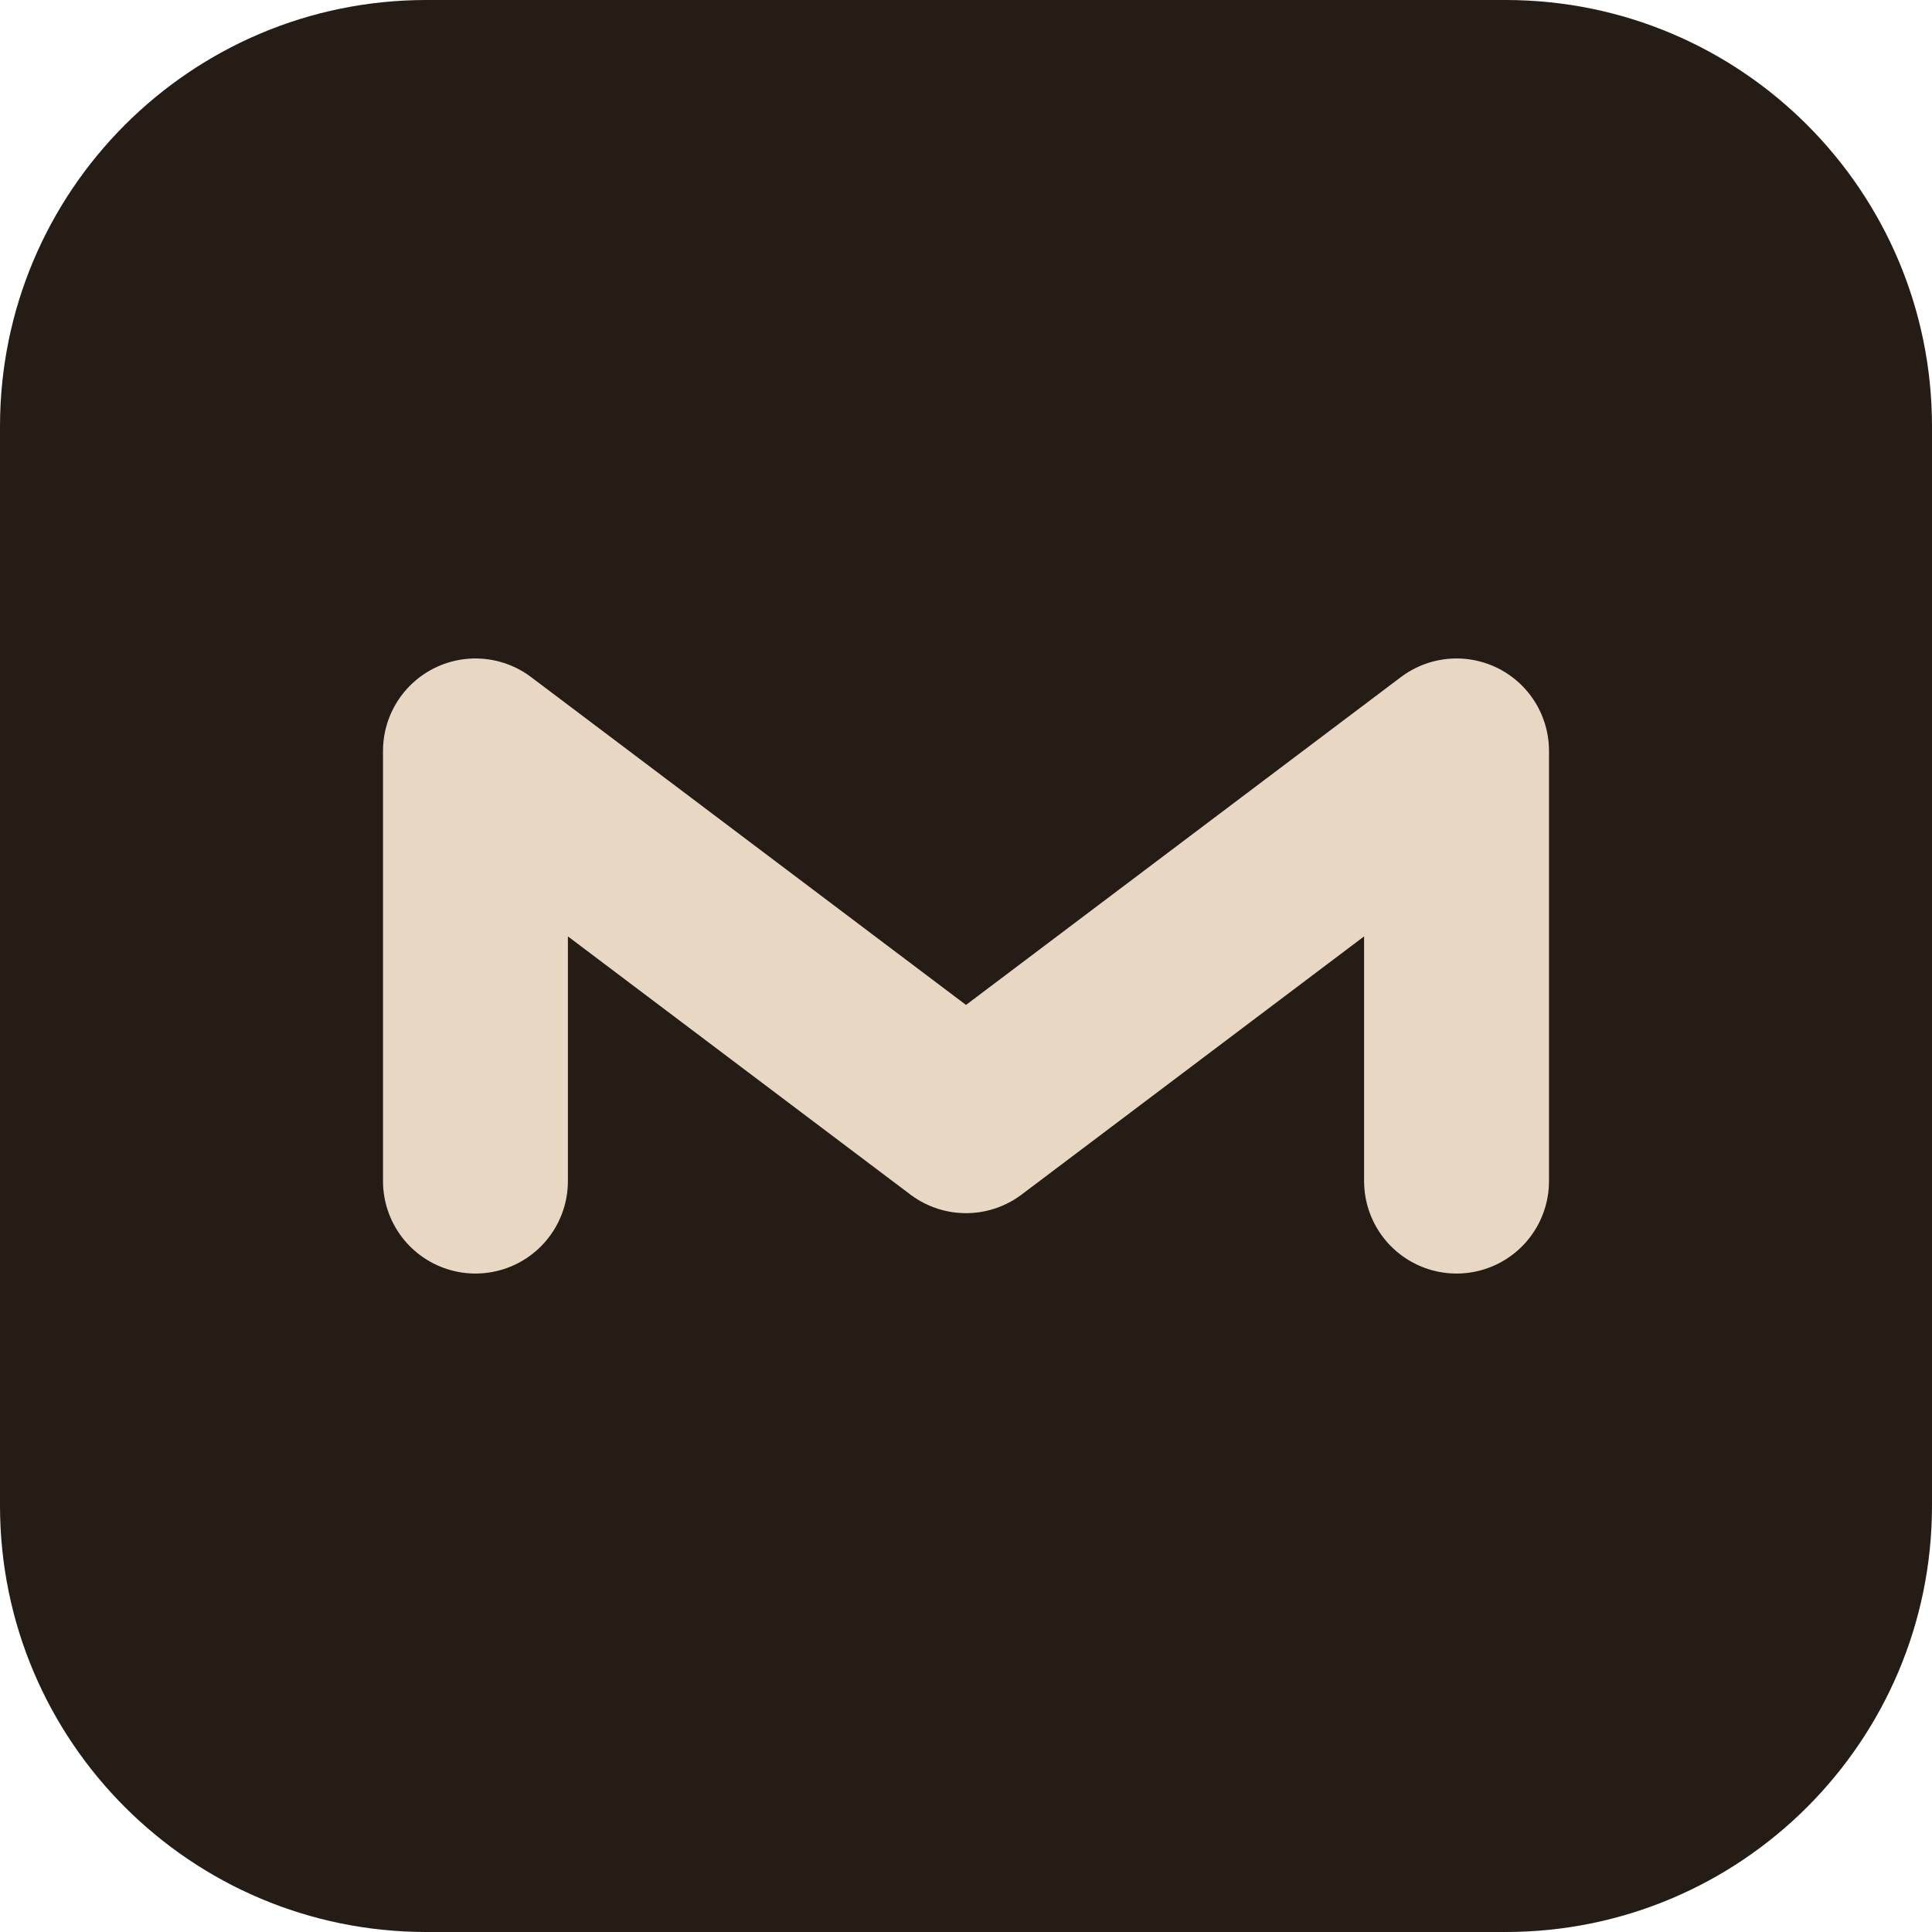
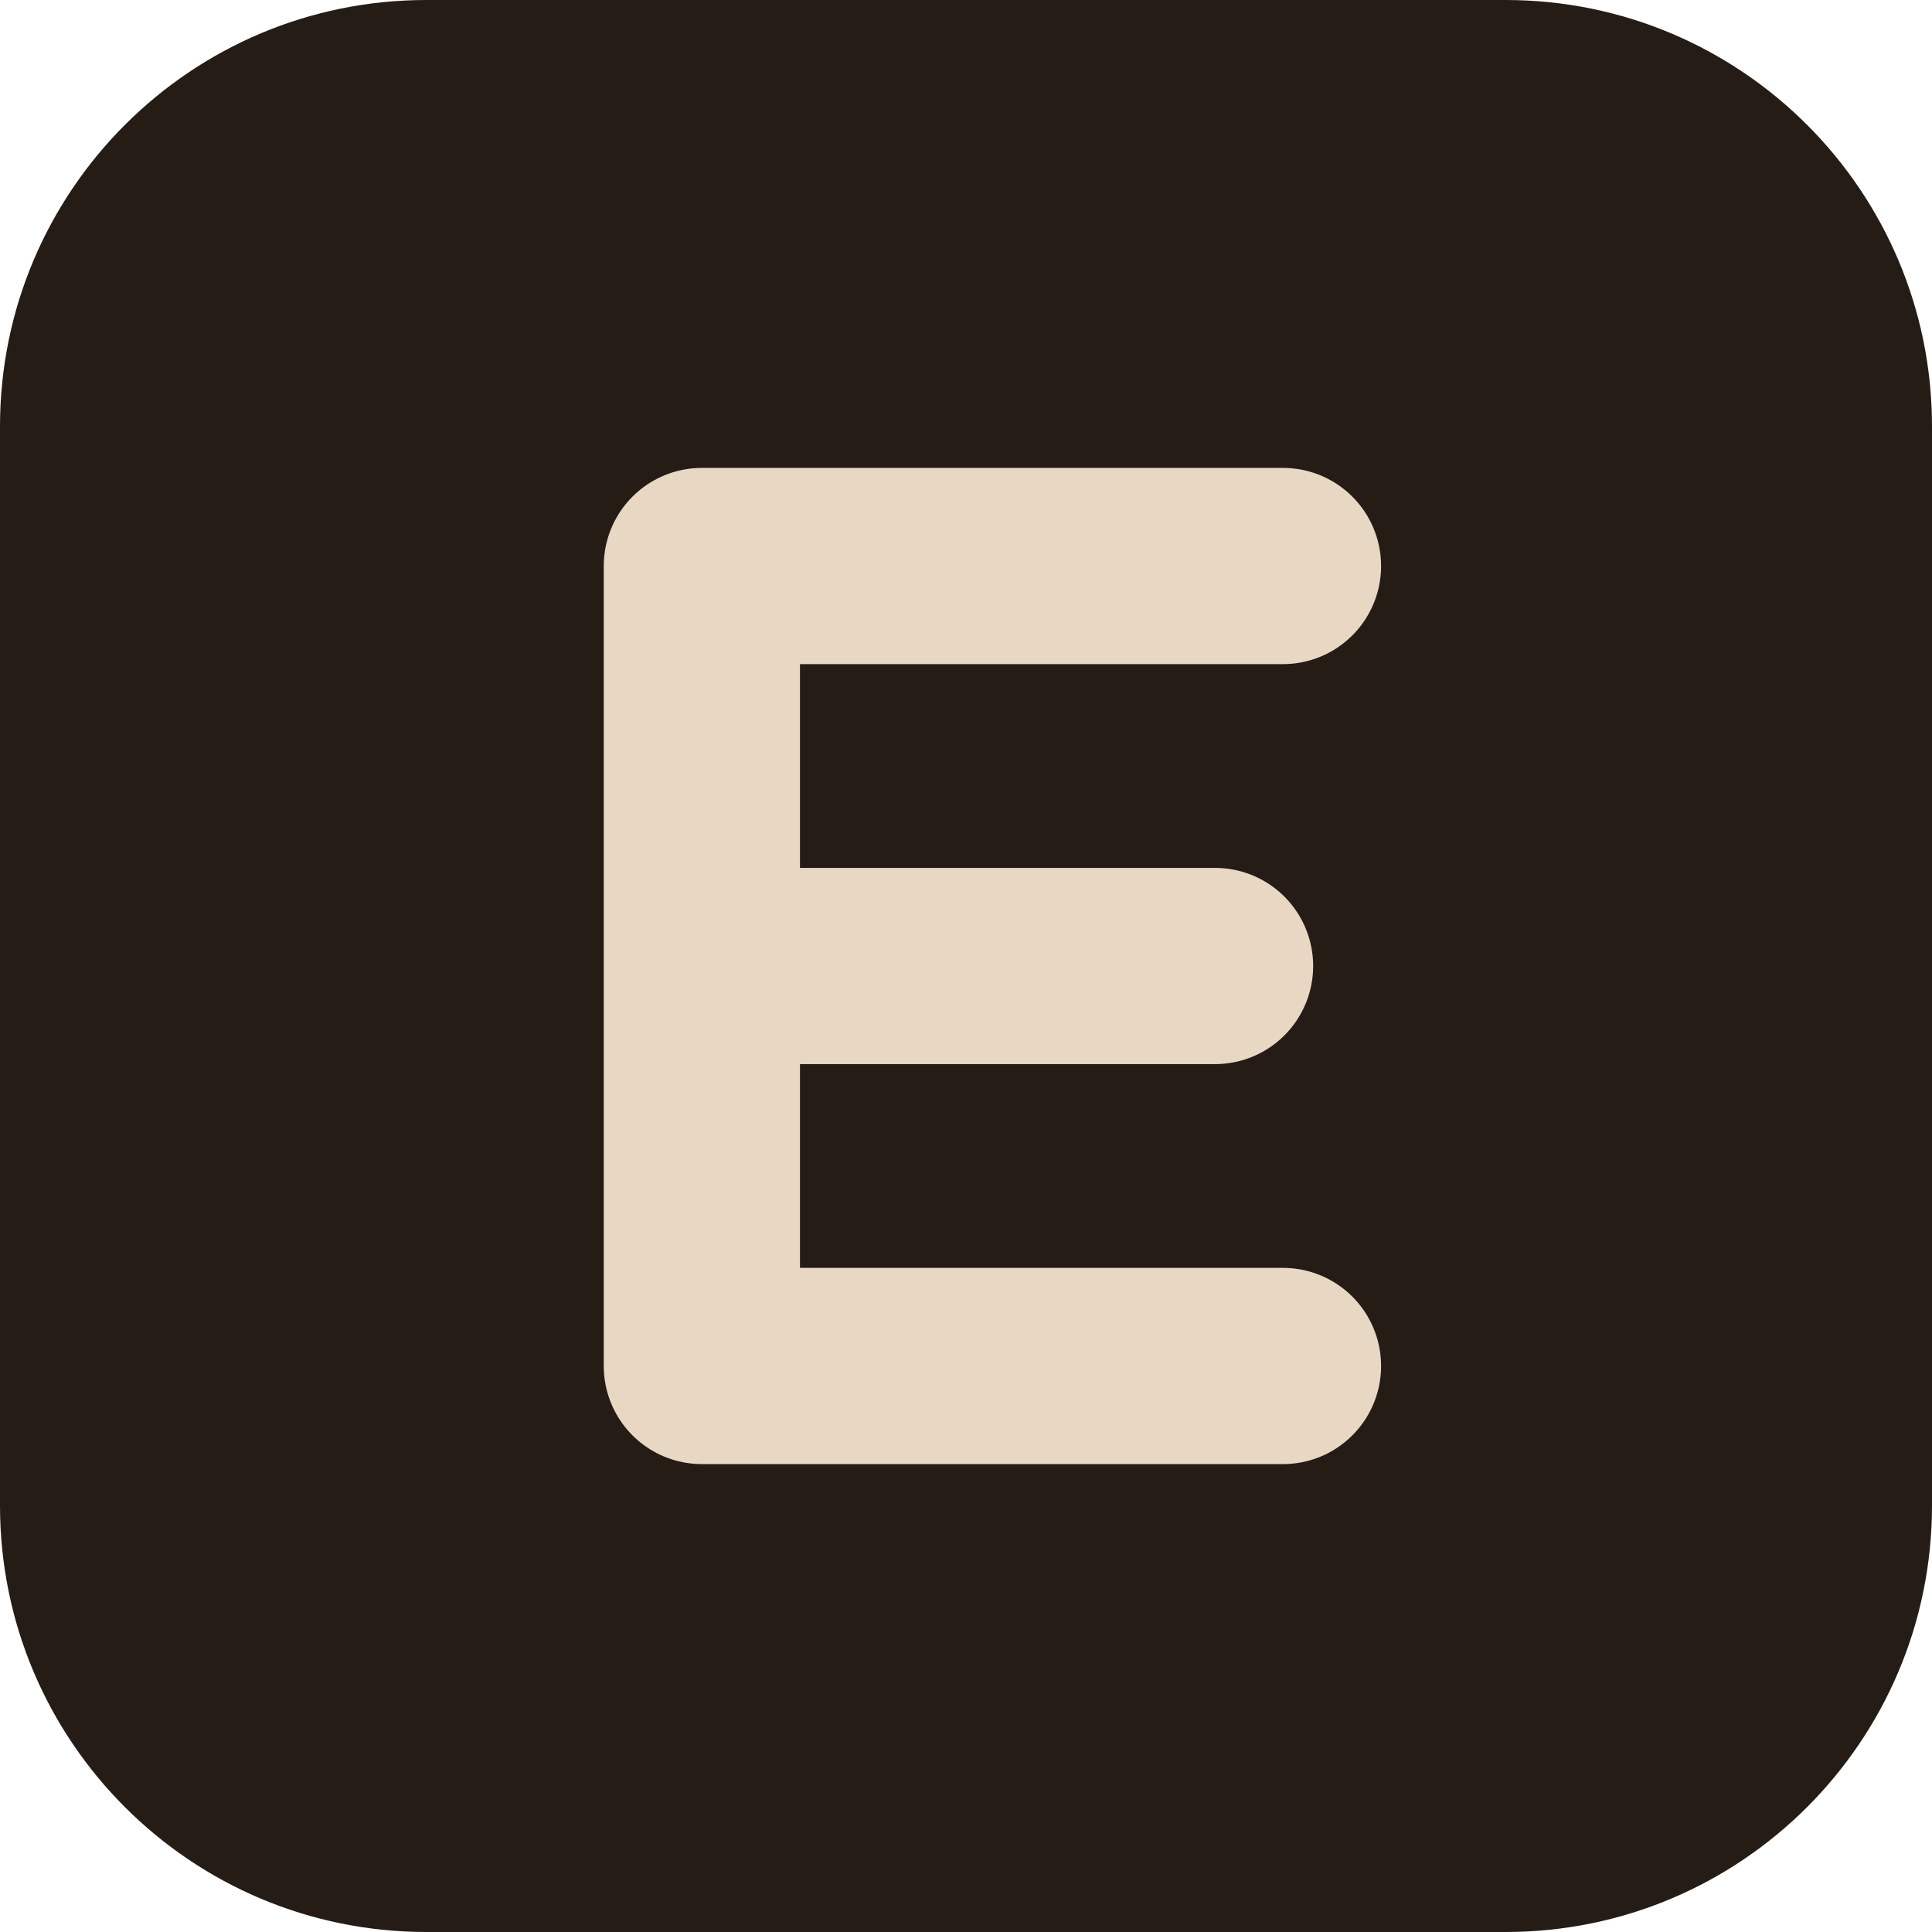
- <svg xmlns="http://www.w3.org/2000/svg" viewBox="0 0 512 512" role="img" aria-label="Mise">
+ <svg xmlns="http://www.w3.org/2000/svg" viewBox="0 0 512 512" role="img" aria-label="Ergobox">
  <rect width="512" height="512" rx="113" fill="#251c16" />
-   <path d="M126 313 V199 L256 297 L386 199 V313" fill="none" stroke="#e8d8c3" stroke-width="49" stroke-linecap="round" stroke-linejoin="round" />
+   <path d="M340 150 H186 V362 H340 M186 256 H322" fill="none" stroke="#e8d8c3" stroke-width="52" stroke-linecap="round" stroke-linejoin="round" />
</svg>
